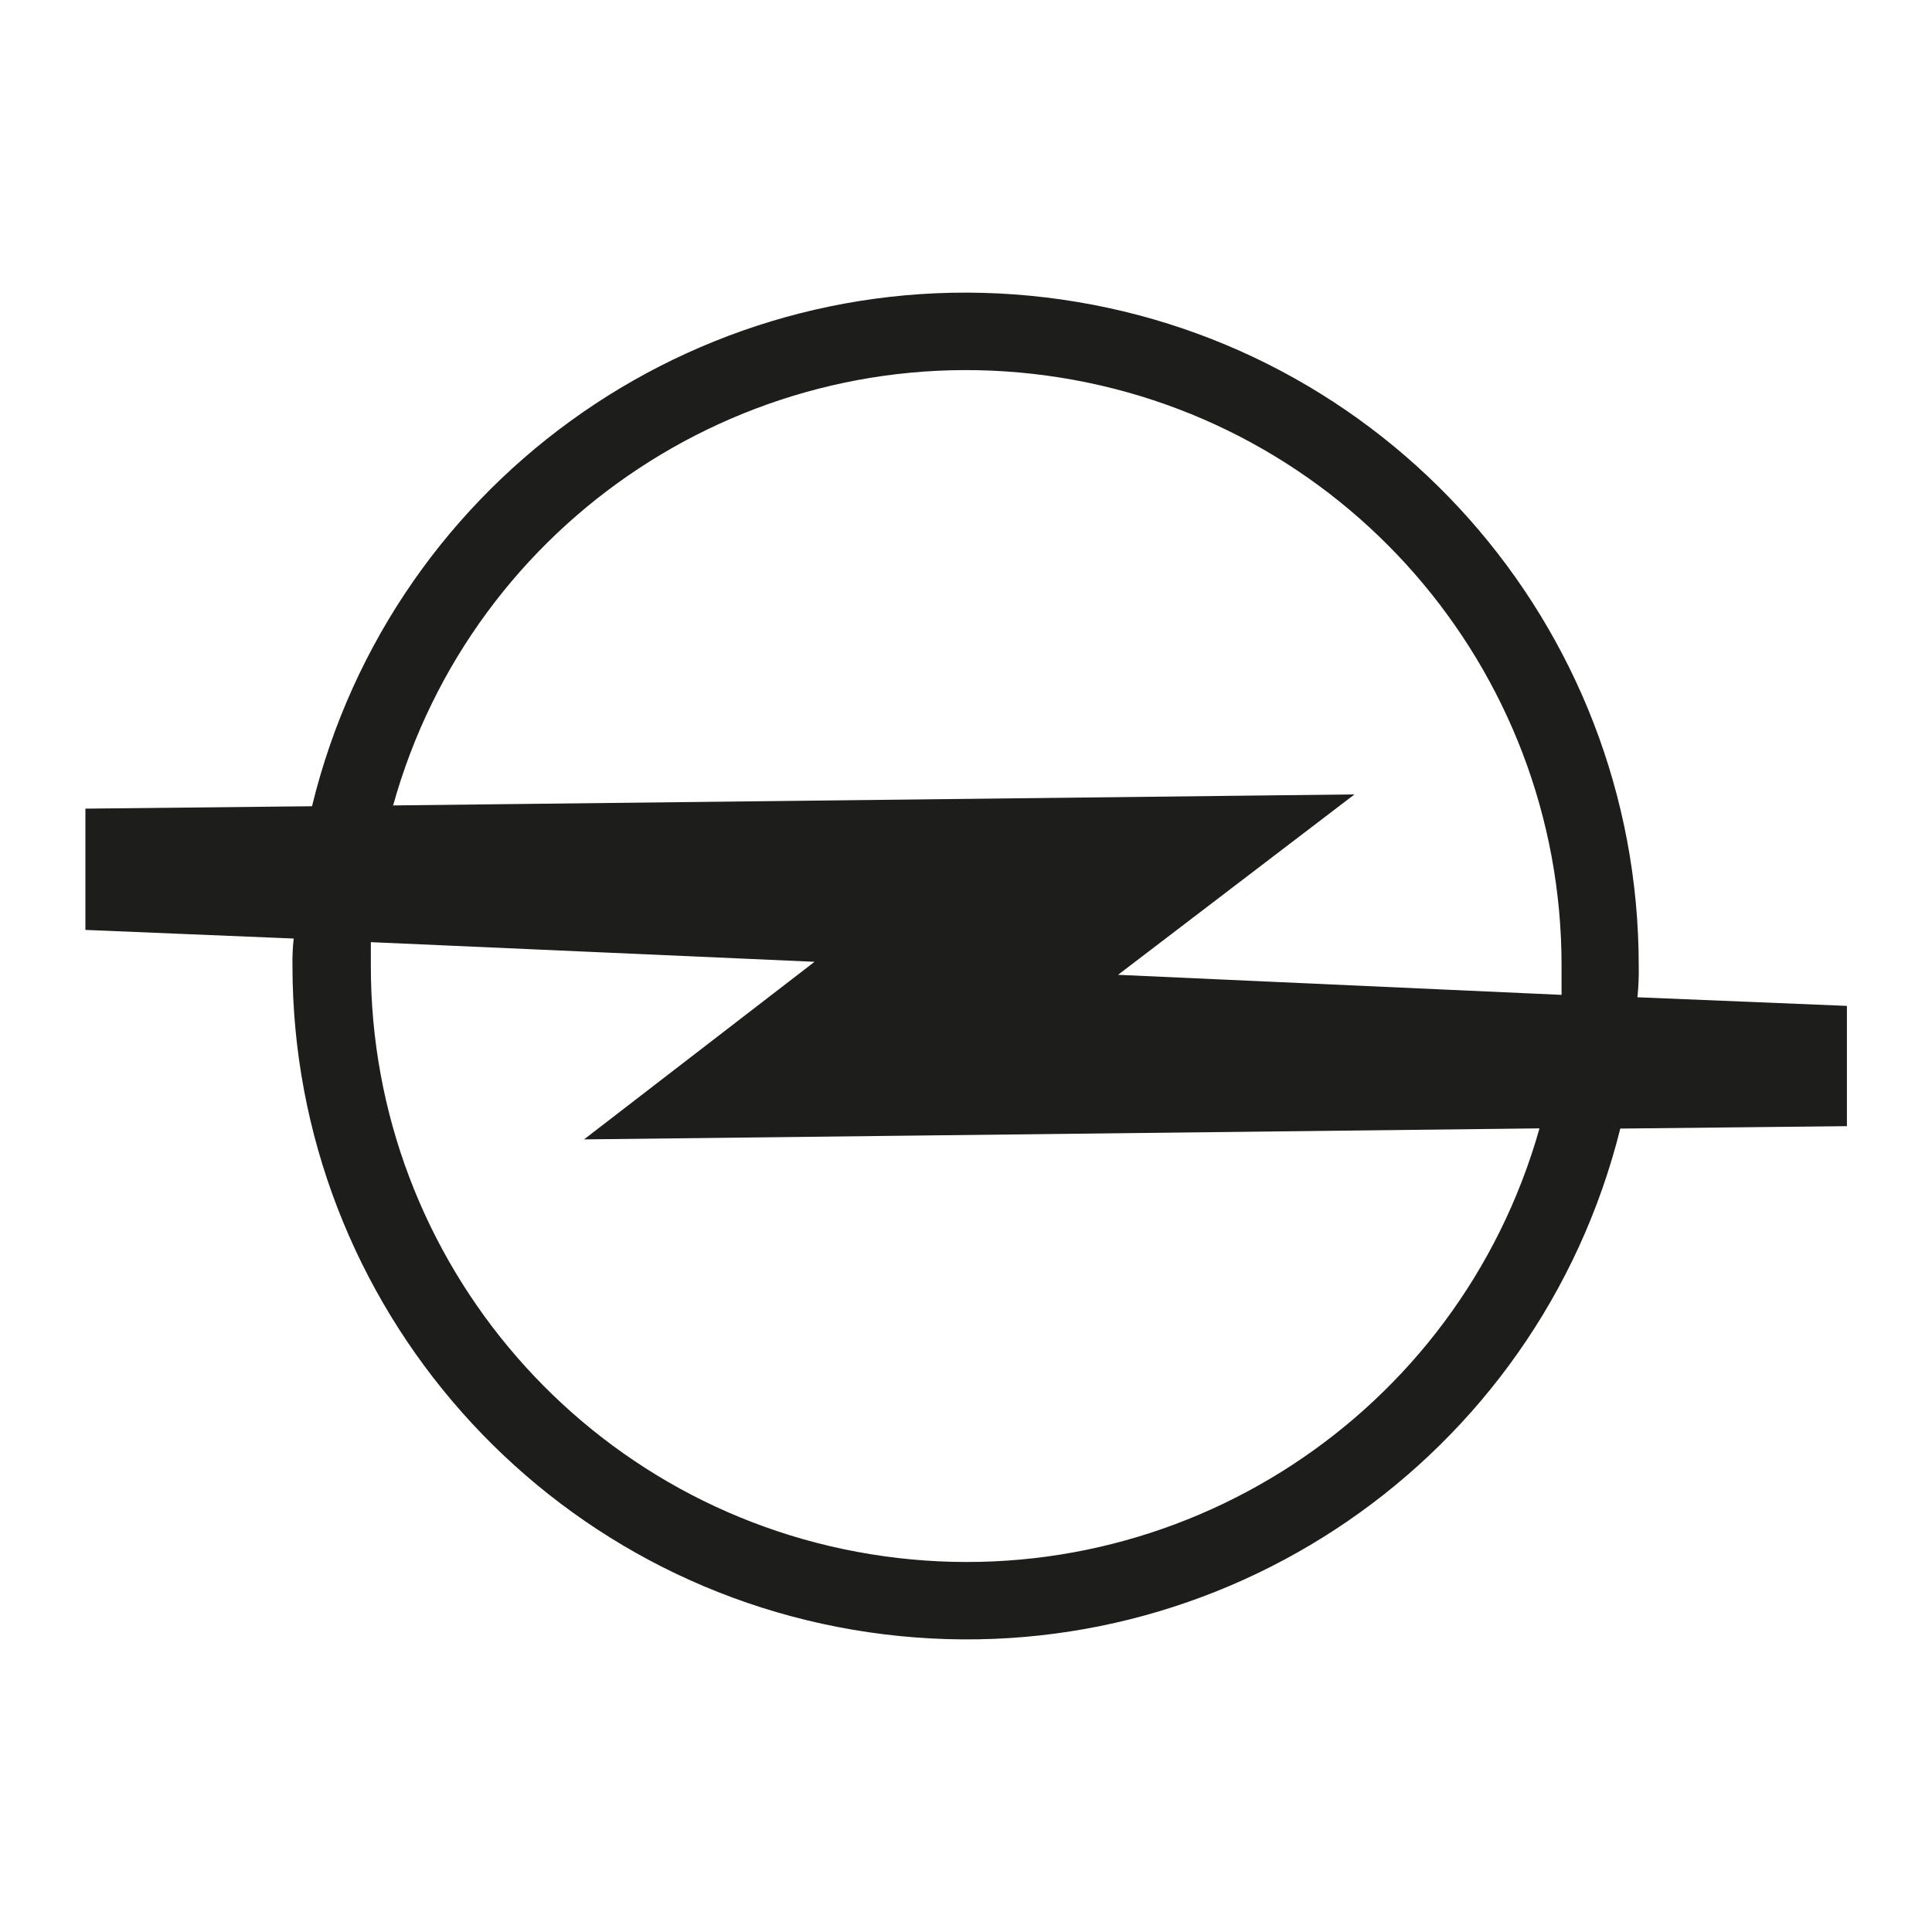
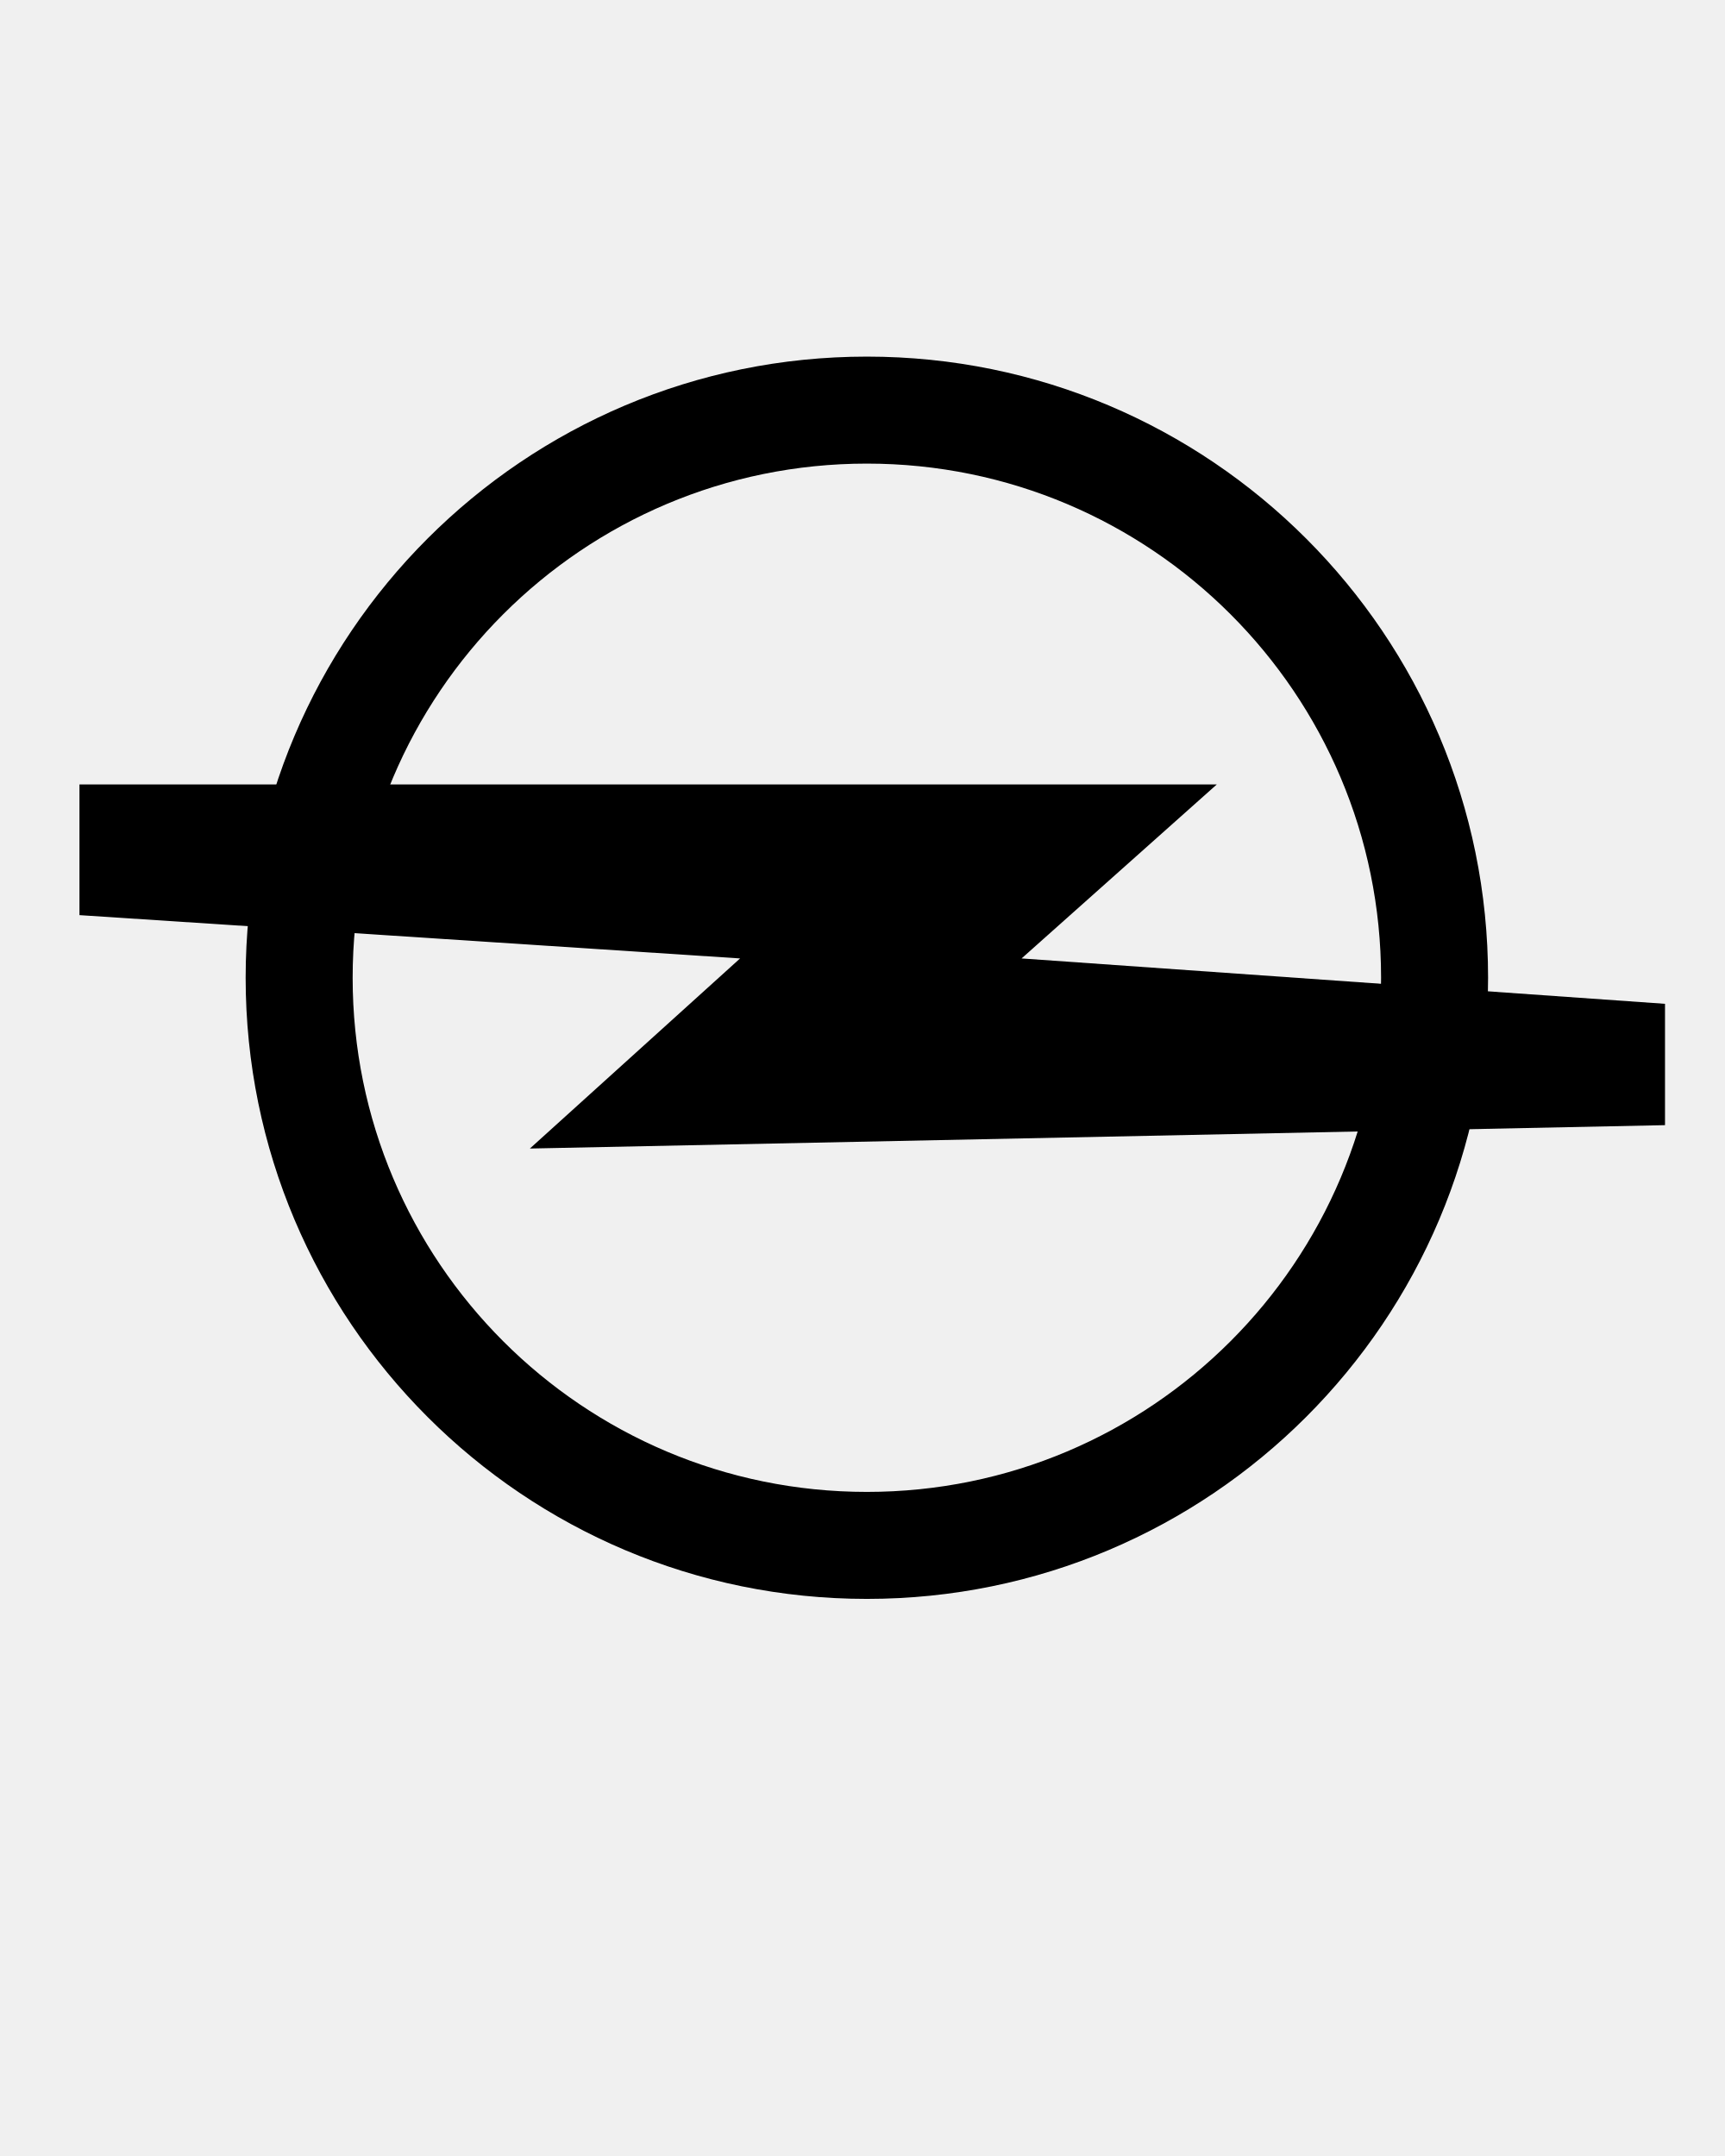
- <svg xmlns="http://www.w3.org/2000/svg" id="Capa_1" data-name="Capa 1" viewBox="0 0 192.76 192.76">
-   <defs>
-     <style>.cls-1{fill:#fff;}.cls-1,.cls-2{fill-rule:evenodd;}.cls-2{fill:#1d1d1b;}</style>
-   </defs>
-   <polygon class="cls-1" points="0 0 192.76 0 192.76 192.76 0 192.76 0 0 0 0" />
-   <path class="cls-2" d="M340,398v2.33a59.42,59.42,0,0,0,116.6,16.25l-95.33,1.1,23-17.72L340,398Zm2.2-13.56a59.38,59.38,0,0,1,116.6,15.89v2.93l-44.25-2,23.59-18-95.94,1.1Zm-9.9,13.2-20.78-.86v-12.1l22.61-.24a67.14,67.14,0,0,1,132.37,15.89,25.86,25.86,0,0,1-.13,3.17l20.9.86v12l-22.61.24a67.24,67.24,0,0,1-132.48-16.25,21.1,21.1,0,0,1,.12-2.69Z" transform="translate(-303 -304)" />
+ <svg xmlns="http://www.w3.org/2000/svg" version="1.1" id="Layer_1" x="0px" y="0px" viewBox="0 0 340.16 425.2" style="enable-background:new 0 0 340.16 425.2;" xml:space="preserve">
+   <path d="M293.44,192.83c0,67.65-54.84,122.5-122.5,122.5s-122.5-54.84-122.5-122.5s54.84-122.5,122.5-122.5  S293.44,125.18,293.44,192.83z M170.94,91.43c-56,0-101.4,45.4-101.4,101.4s45.4,101.4,101.4,101.4s101.4-45.4,101.4-101.4  S226.94,91.43,170.94,91.43z" />
+   <polygon points="15.67,154.71 239.94,154.71 201.45,189.02 328.33,197.97 328.33,221.9 104.49,226.51 145.94,189.02 15.67,180.48   " />
</svg>
